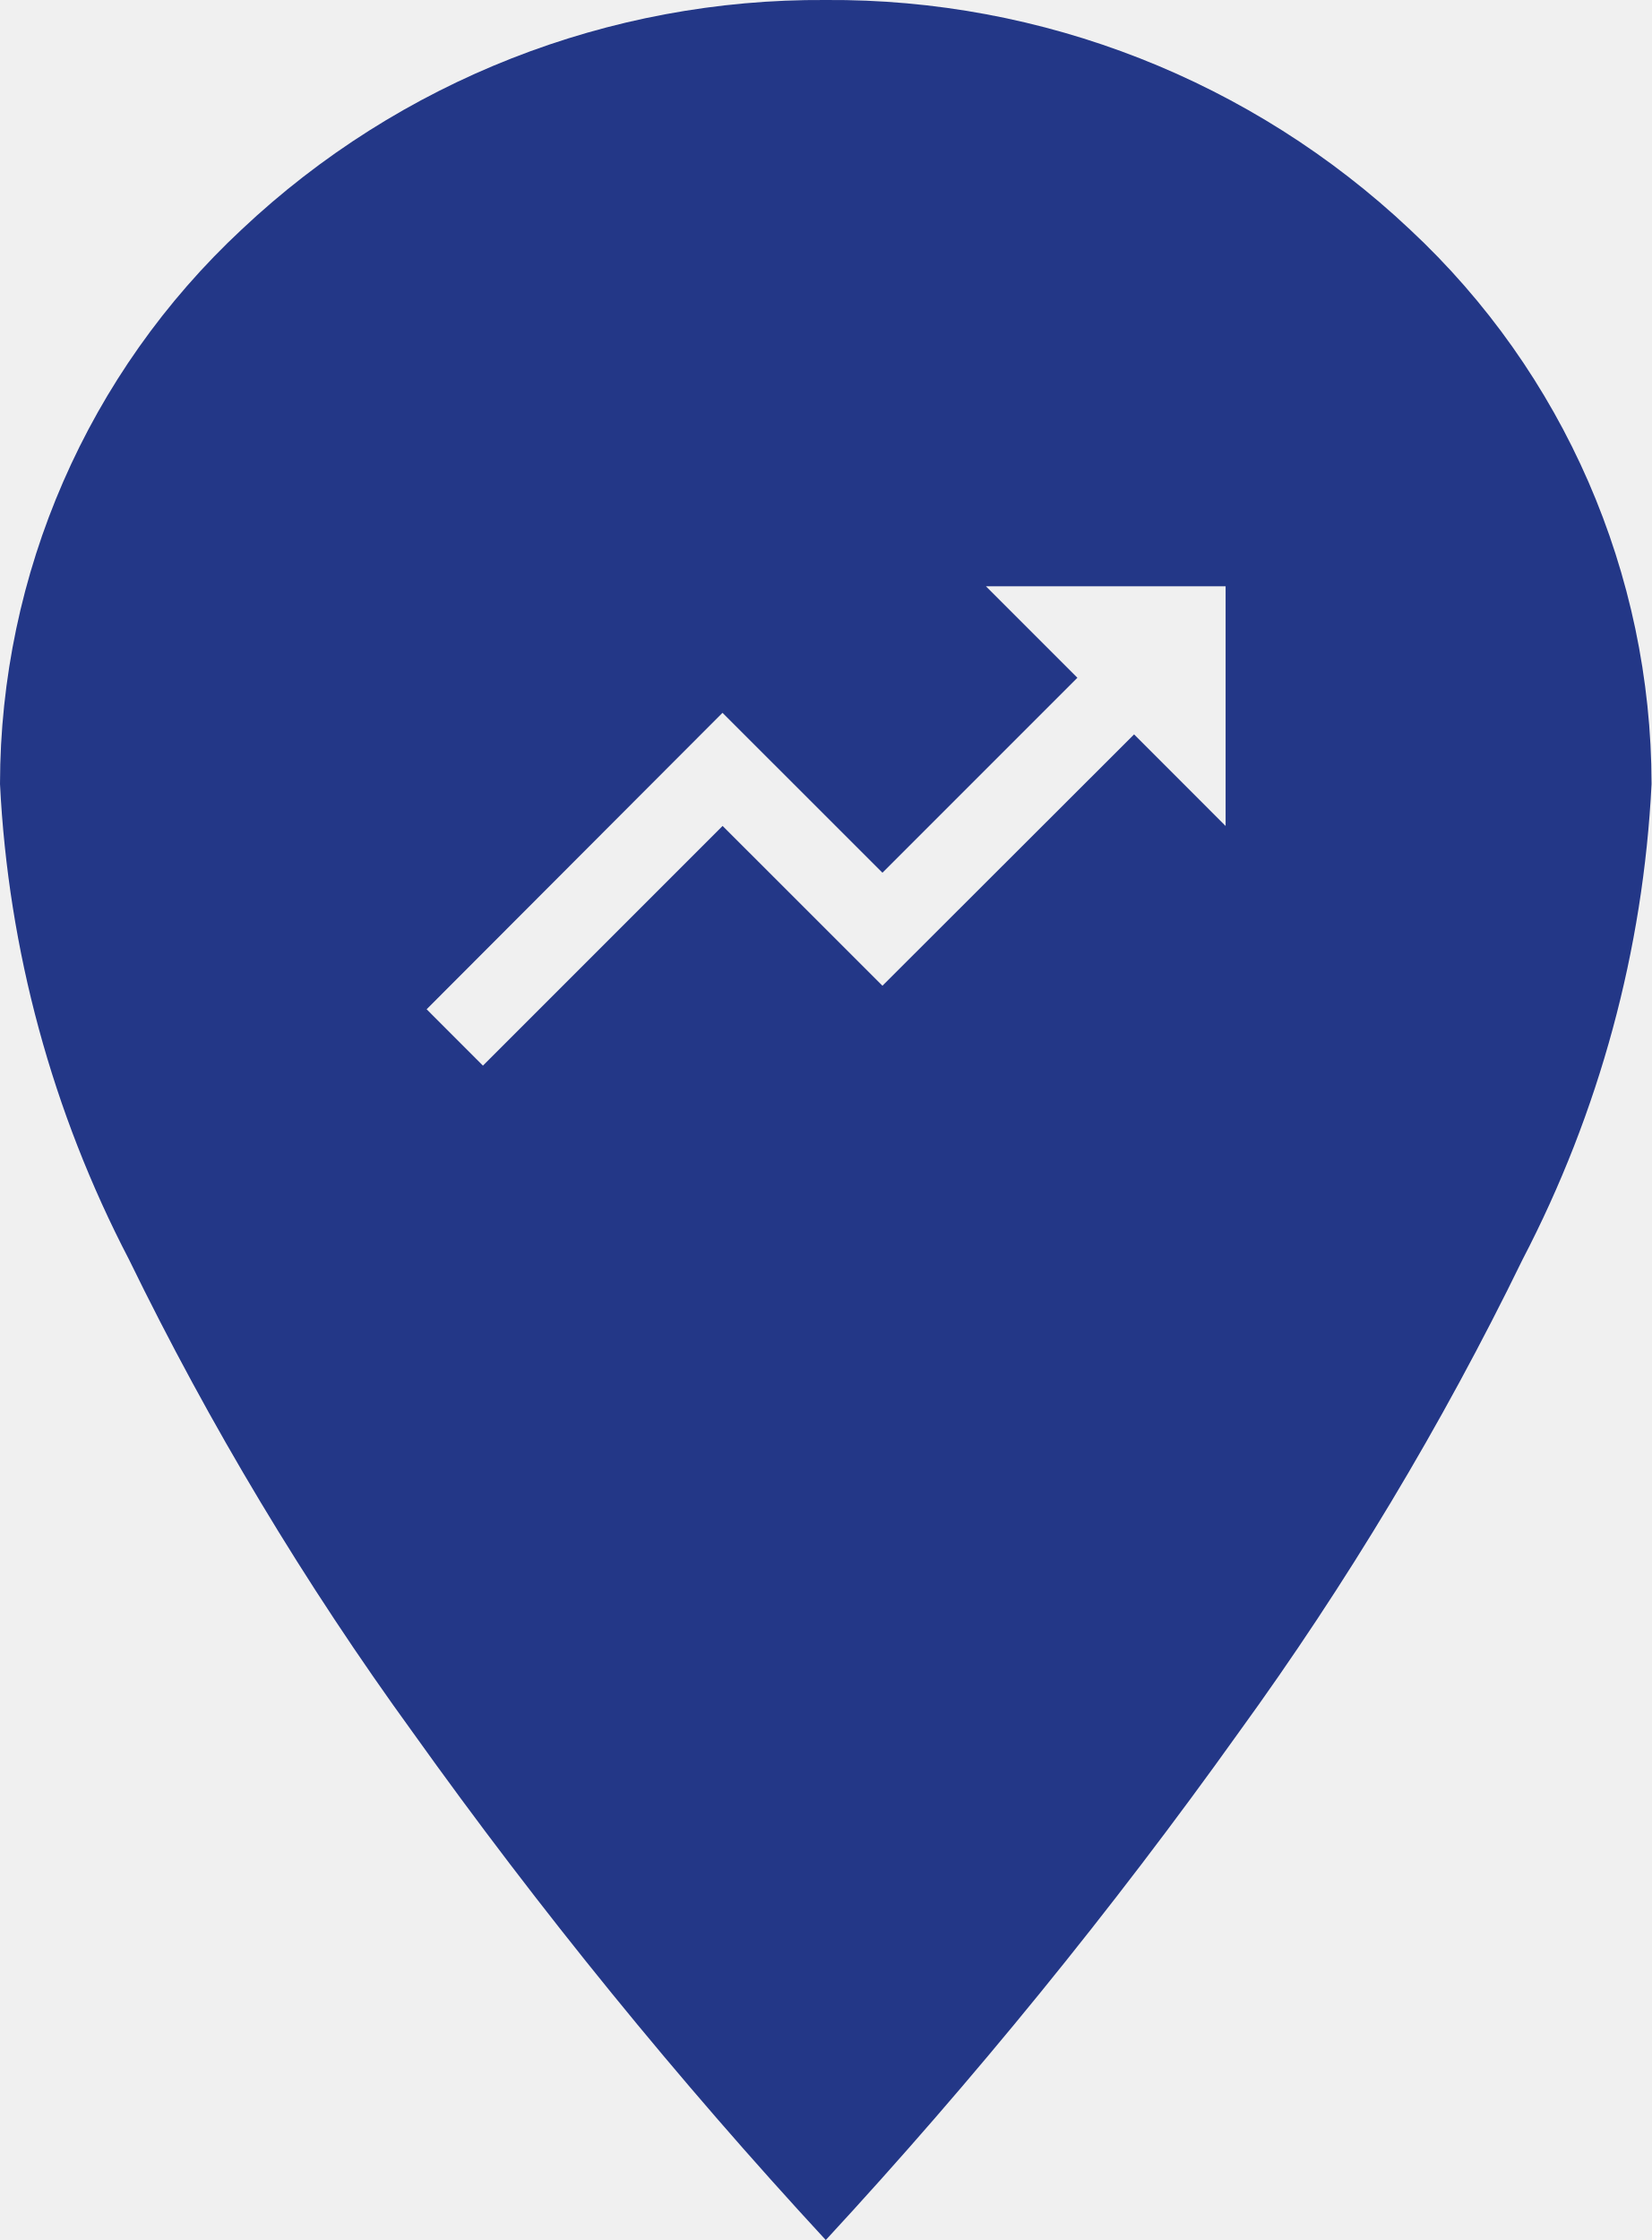
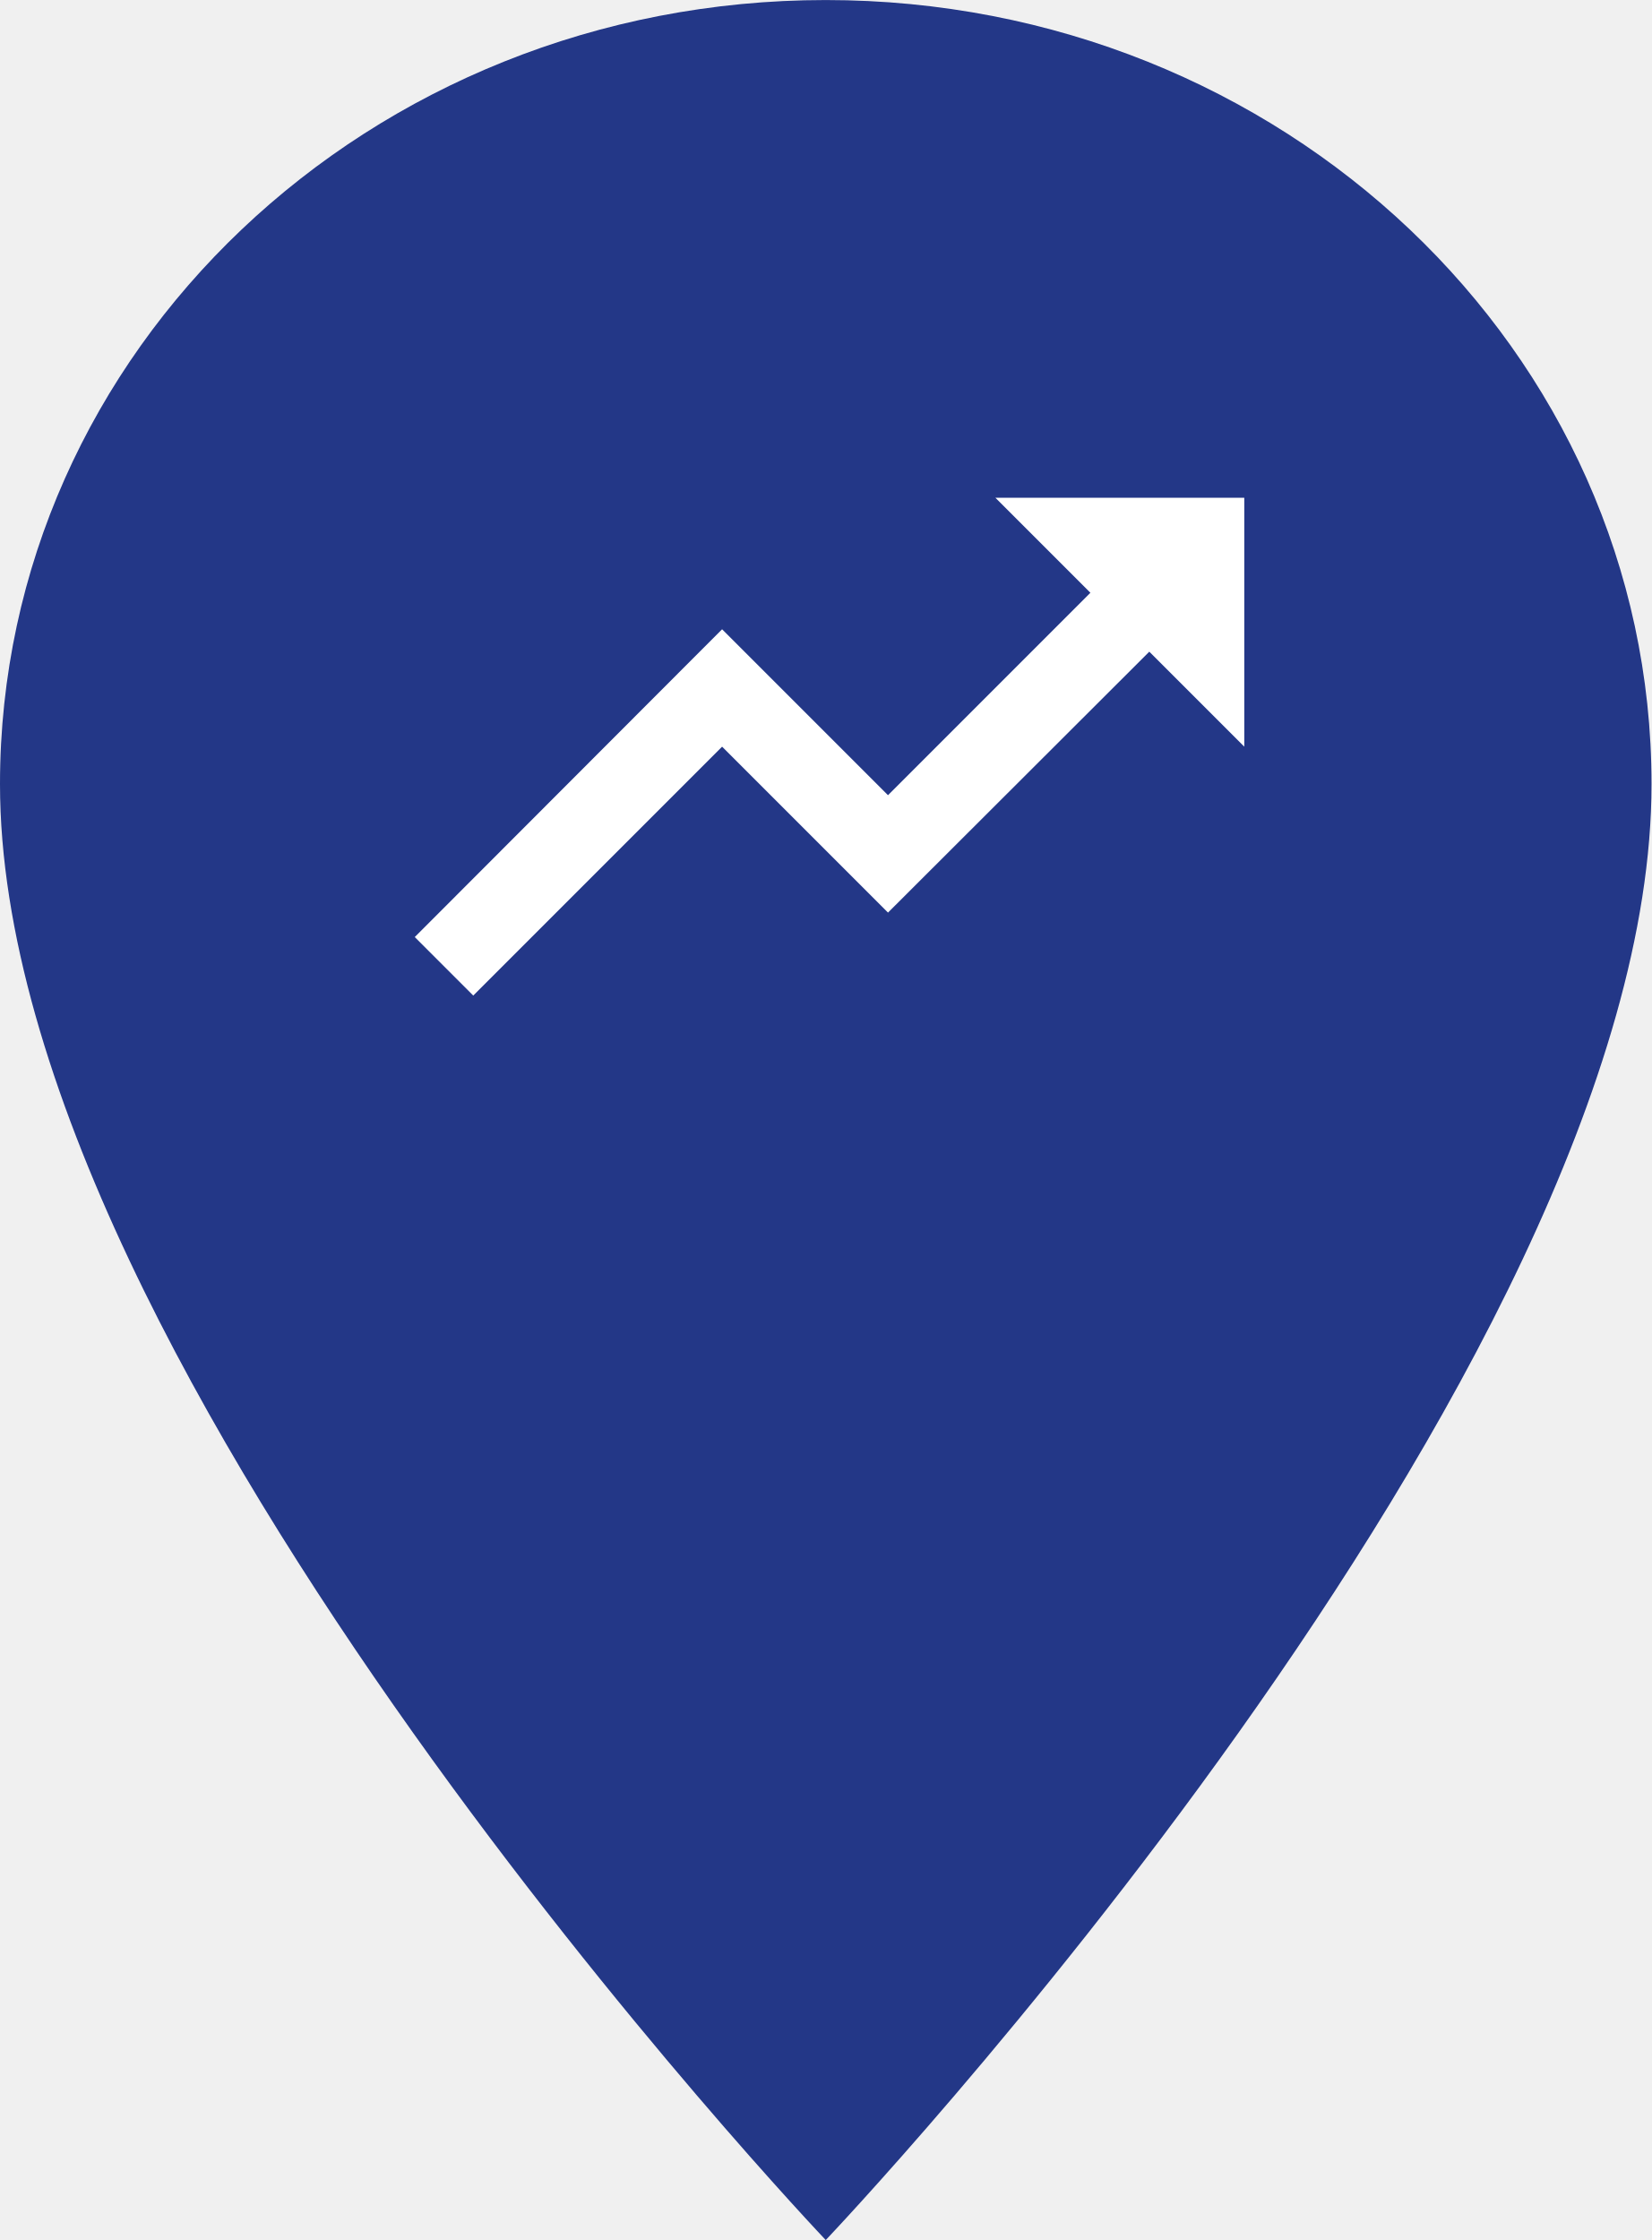
- <svg xmlns="http://www.w3.org/2000/svg" id="Marker-Web" width="24" height="32.548" viewBox="0 0 24 32.548">
-   <path id="Ausschluss_7" data-name="Ausschluss 7" d="M-4094,6114.548h0a75.542,75.542,0,0,1-6-7.374,45.984,45.984,0,0,1-4.125-6.872,16.762,16.762,0,0,1-1.875-6.911,11.032,11.032,0,0,1,3.513-8.057A12.254,12.254,0,0,1-4094,6082a12.256,12.256,0,0,1,8.489,3.334,11.033,11.033,0,0,1,3.512,8.057,16.762,16.762,0,0,1-1.875,6.911,46.029,46.029,0,0,1-4.125,6.872,75.566,75.566,0,0,1-6,7.374Zm-1.5-22.191-4.3,4.308.818.819,3.483-3.483,2.323,2.322,3.657-3.652,1.33,1.331v-3.483h-3.483l1.329,1.329-2.833,2.833-2.323-2.322Z" transform="translate(4106 -6082)" fill="#233787" />
-   <g id="trending_up_black_24dp" transform="translate(5.694 5.693)">
-     <path id="Pfad_568" data-name="Pfad 568" d="M0,0H12.613V12.613H0Z" fill="none" />
+ <svg xmlns="http://www.w3.org/2000/svg" width="39.819" height="54" viewBox="0 0 39.819 54">
+   <g id="Gruppe_2120" data-name="Gruppe 2120" transform="translate(-2346 4953.726)">
+     <g id="Gruppe_2105" data-name="Gruppe 2105" transform="translate(-470 513.726)">
+       <path id="Differenzmenge_213" data-name="Differenzmenge 213" d="M19.909,0C8.9,0,0,8.451,0,18.9,0,33.075,19.909,54,19.909,54S39.819,33.075,39.819,18.9C39.819,8.451,30.916,0,19.909,0Z" transform="translate(2816 -5467.451)" fill="#233787" />
+     </g>
+     <g id="trending_up_black_24dp" transform="translate(2354 -4947.726)">
+       <path id="Pfad_602" data-name="Pfad 602" d="M0,0H24V24H0Z" fill="none" />
+       <path id="Pfad_603" data-name="Pfad 603" d="M16,6l2.29,2.29-4.88,4.88-4-4L2,16.59,3.41,18l6-6,4,4,6.3-6.29L22,12V6Z" fill="#fff" />
+     </g>
  </g>
</svg>
